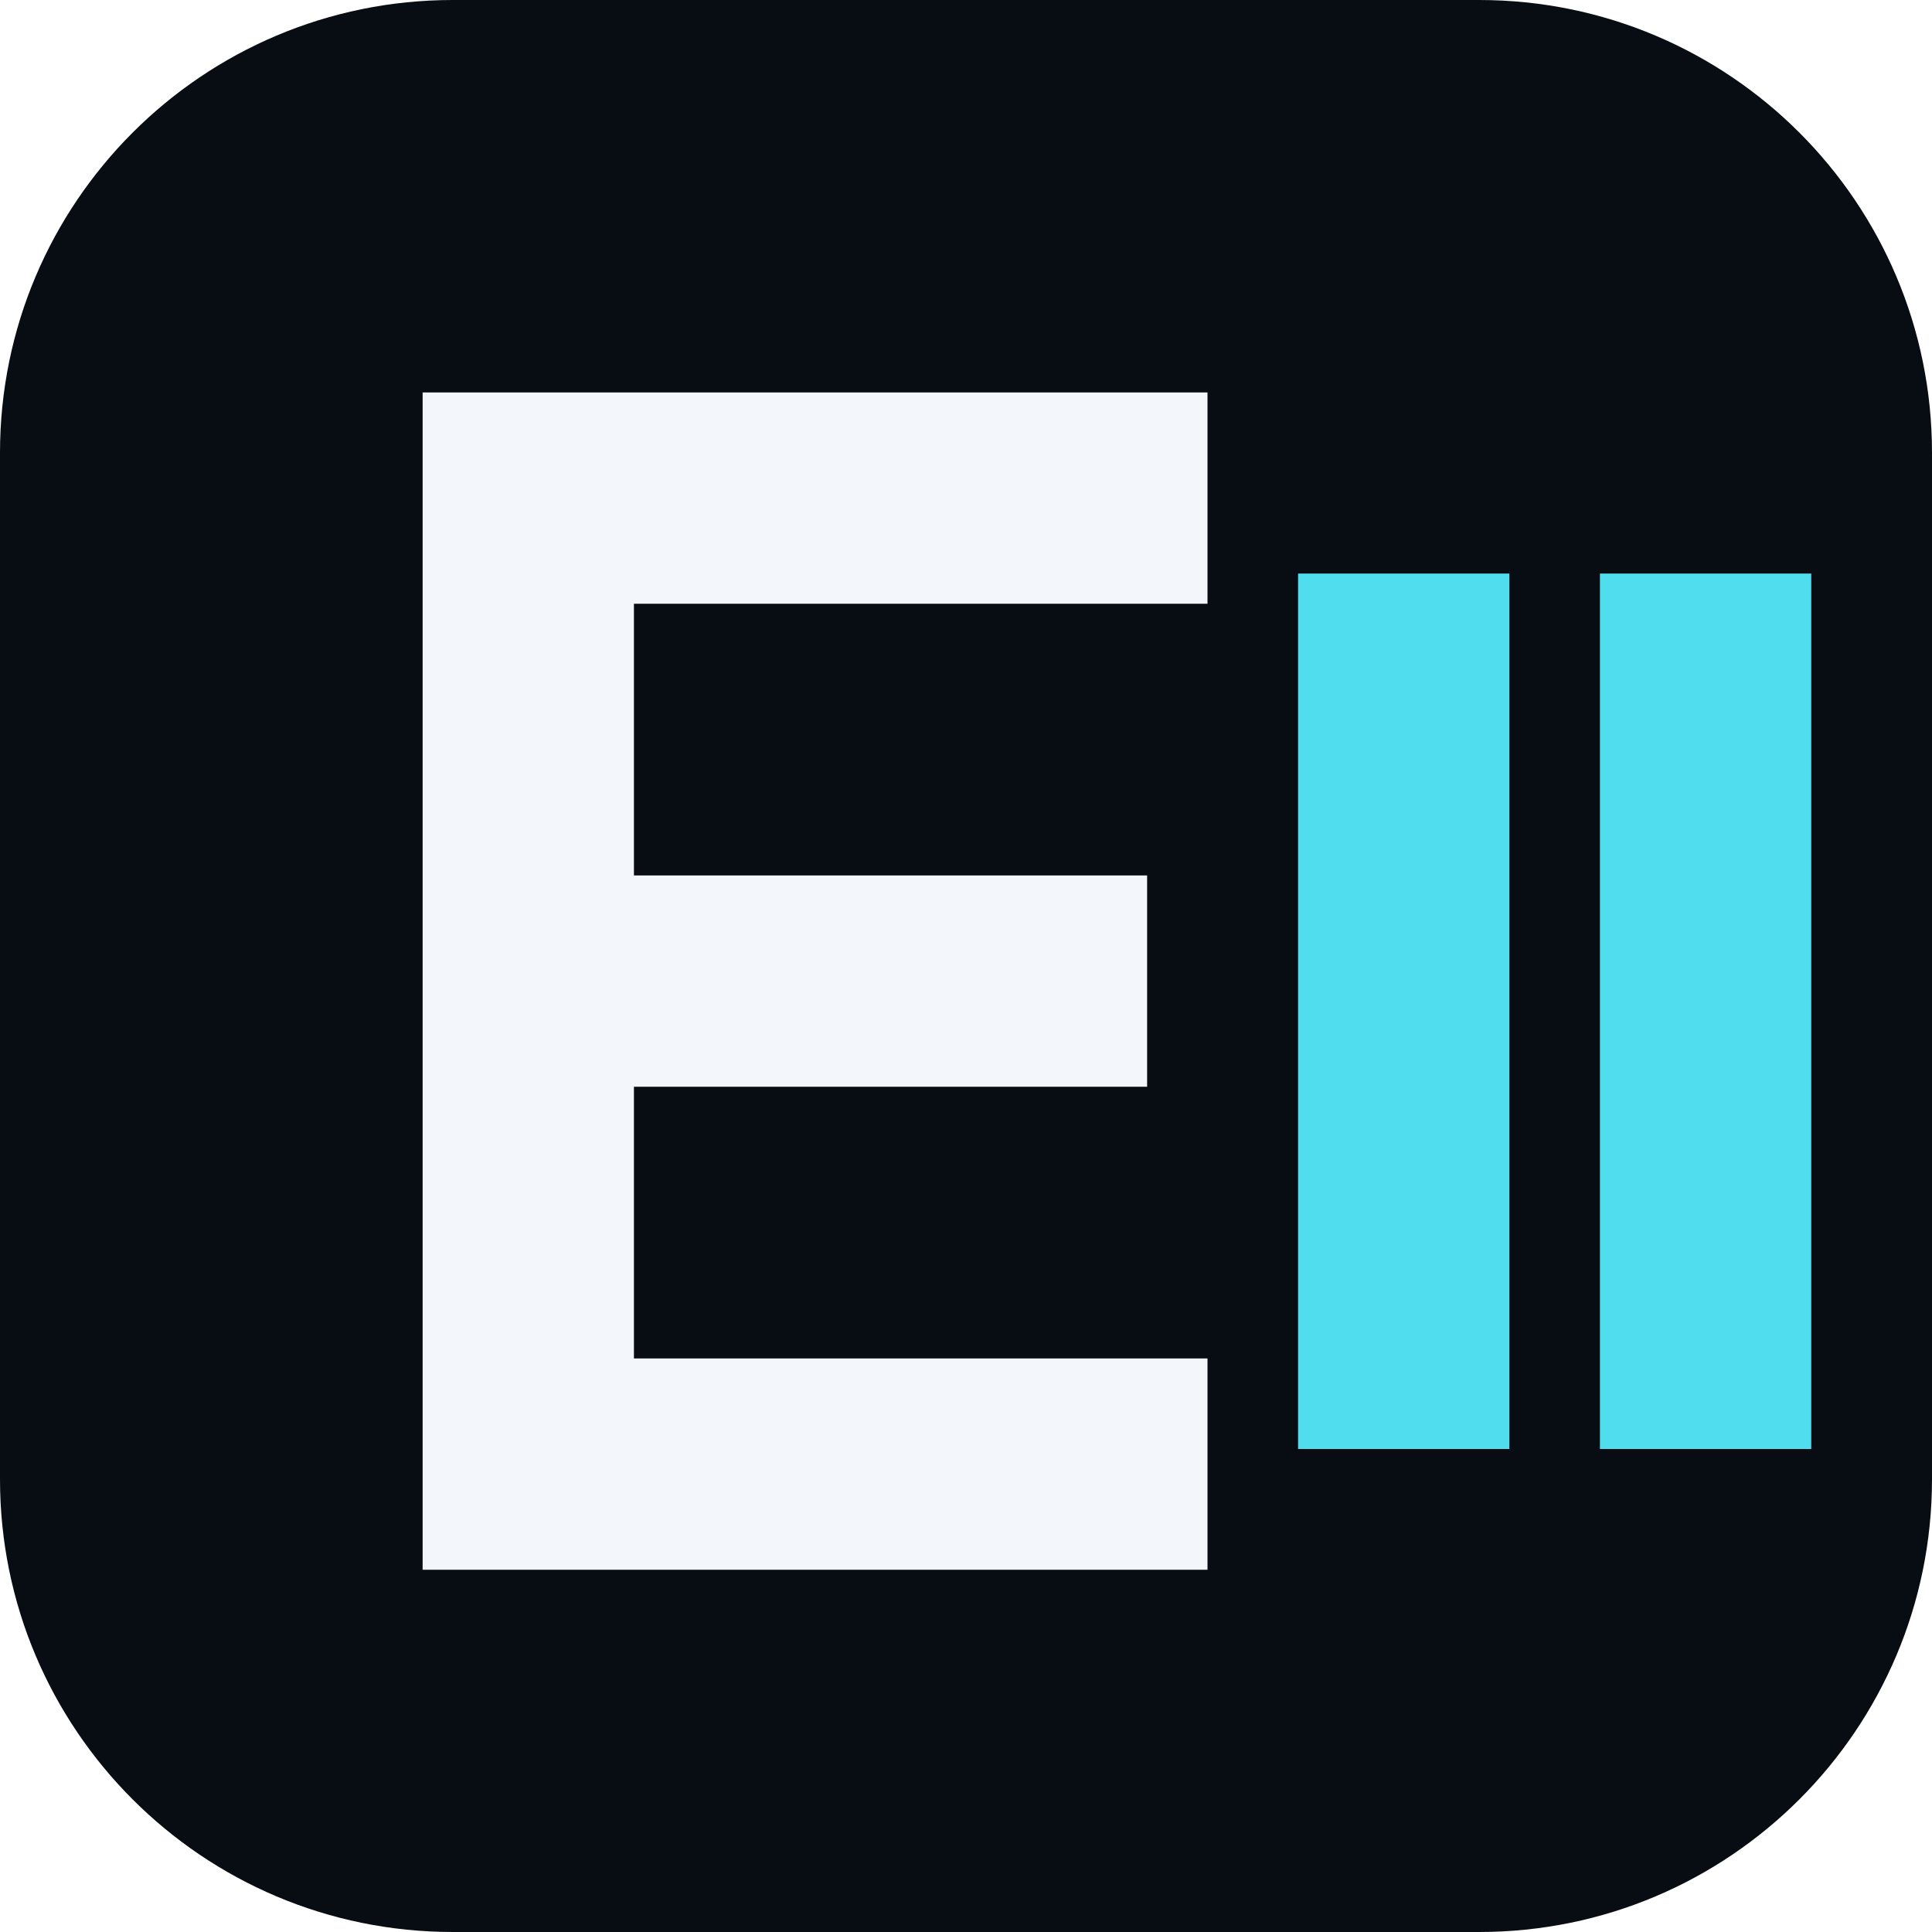
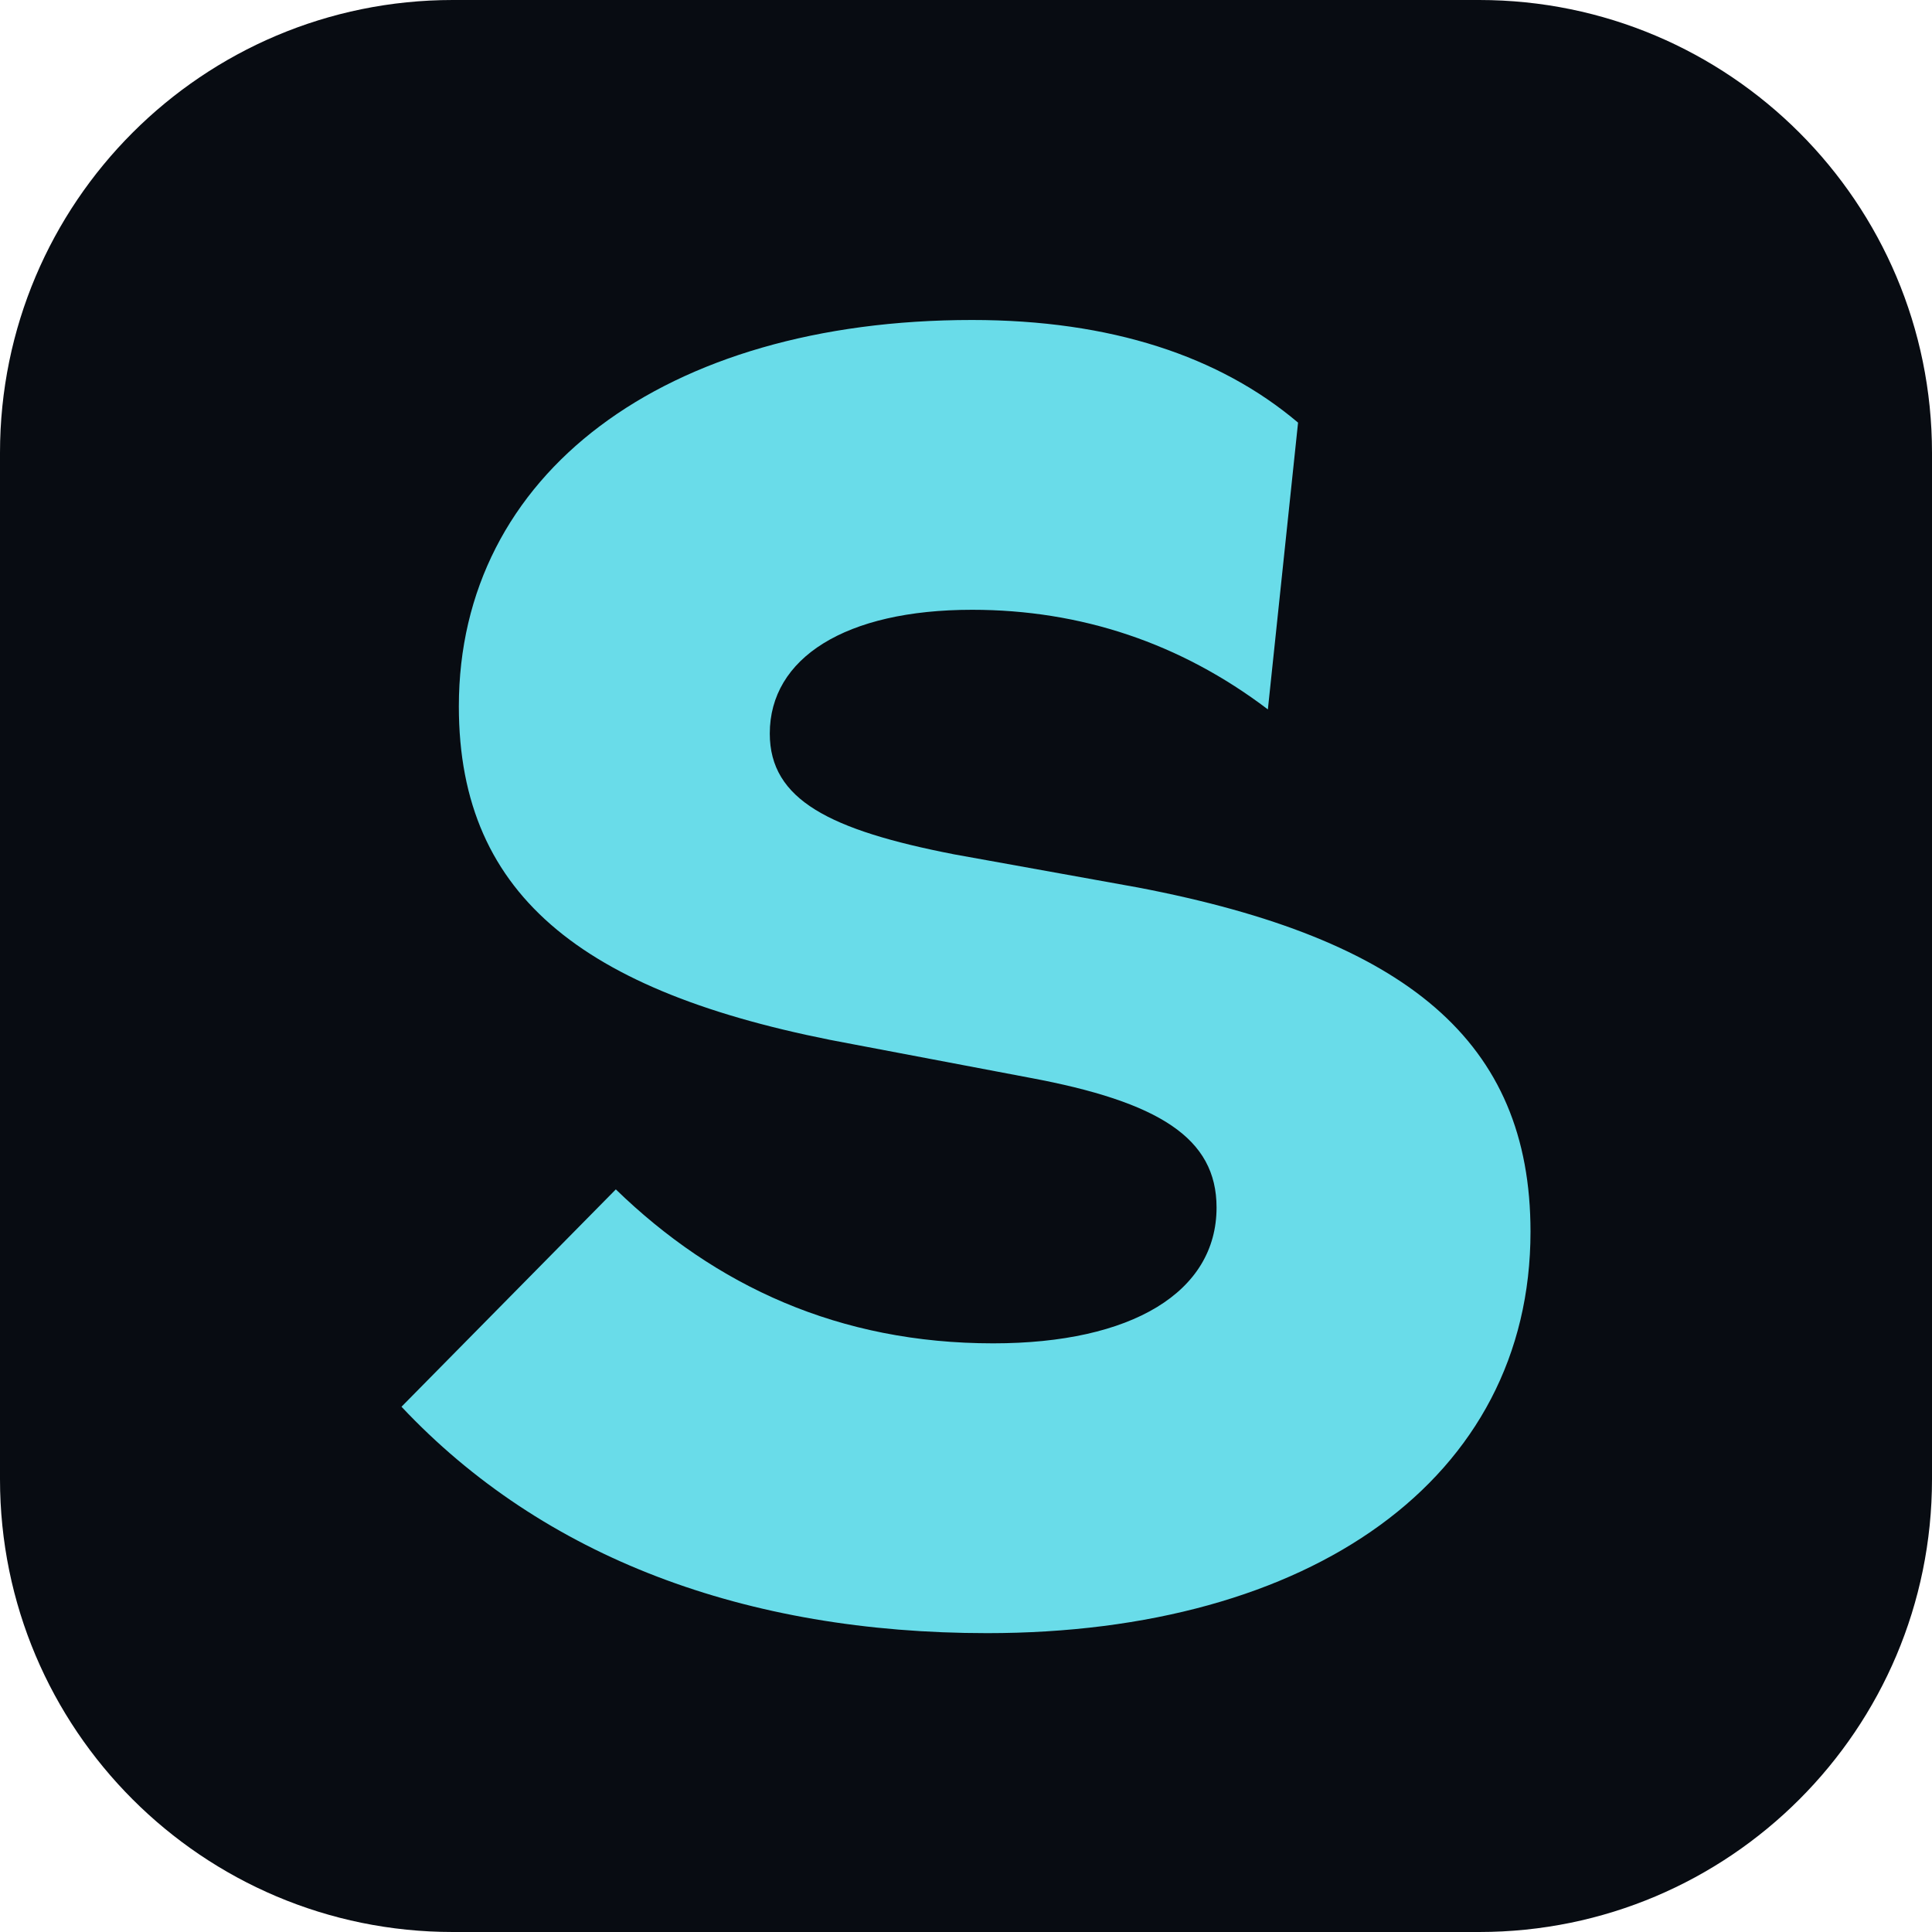
<svg xmlns="http://www.w3.org/2000/svg" viewBox="0 0 64 64">
-   <rect width="64" height="64" rx="15" fill="#080c13" />
-   <path d="M14 13h26v7H21v9h17v7H21v9h19v7H14z" fill="#f3f6fa" />
-   <path d="M43 19h7v29h-7zM53 19h7v29h-7z" fill="#50deef" />
+   <rect width="64" height="64" rx="15" fill="#080c12" />
+   <path d="M43 14c-2.6-2.2-6.2-3.4-10.8-3.4-10.2 0-17 5.1-17 12.8 0 6.4 4.3 9.6 13.1 11.2l5.8 1.1c4.3.8 6.2 2 6.2 4.3 0 2.8-2.8 4.5-7.4 4.5-5.1 0-9.2-1.9-12.5-5.1l-7.1 7.2c4.7 5 11.4 7.5 19.4 7.5 10.7 0 18-5.1 18-13.3 0-6.3-4.1-9.7-13-11.4l-6.1-1.1c-4.1-.8-6.1-1.8-6.1-4 0-2.5 2.5-4.1 6.7-4.1 3.6 0 6.9 1.1 9.8 3.3z" fill="#69dce9" />
</svg>
